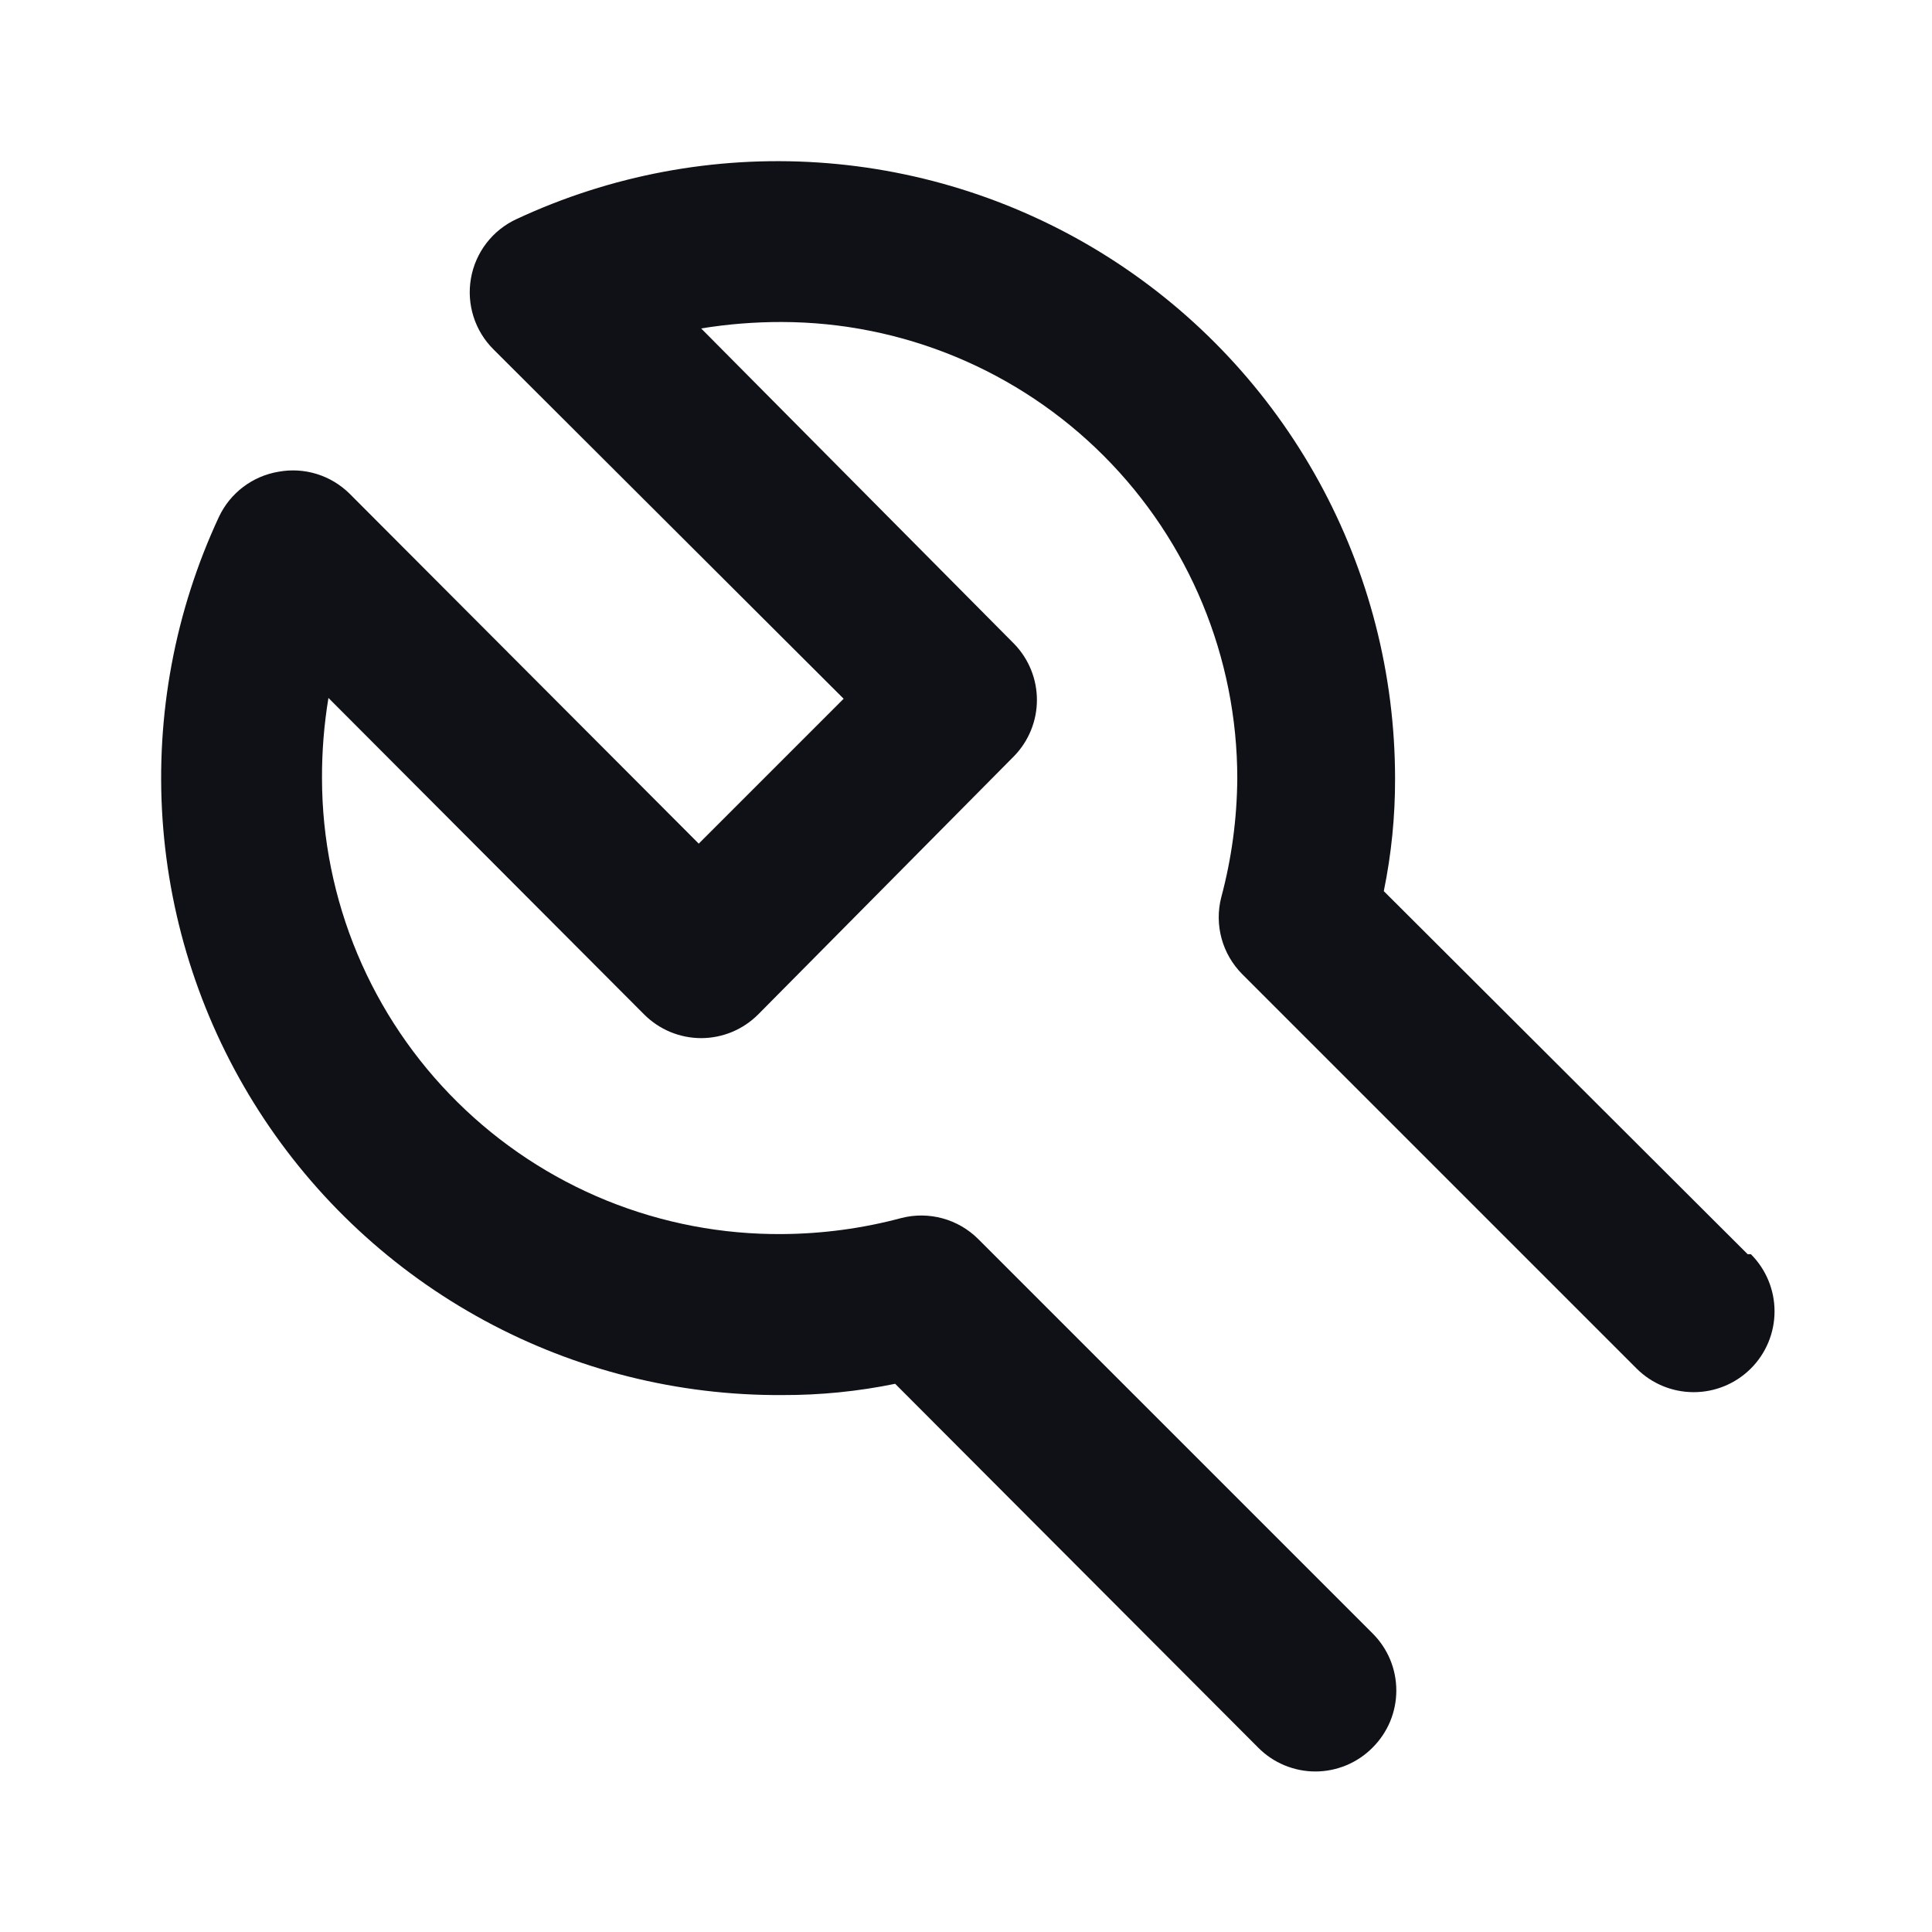
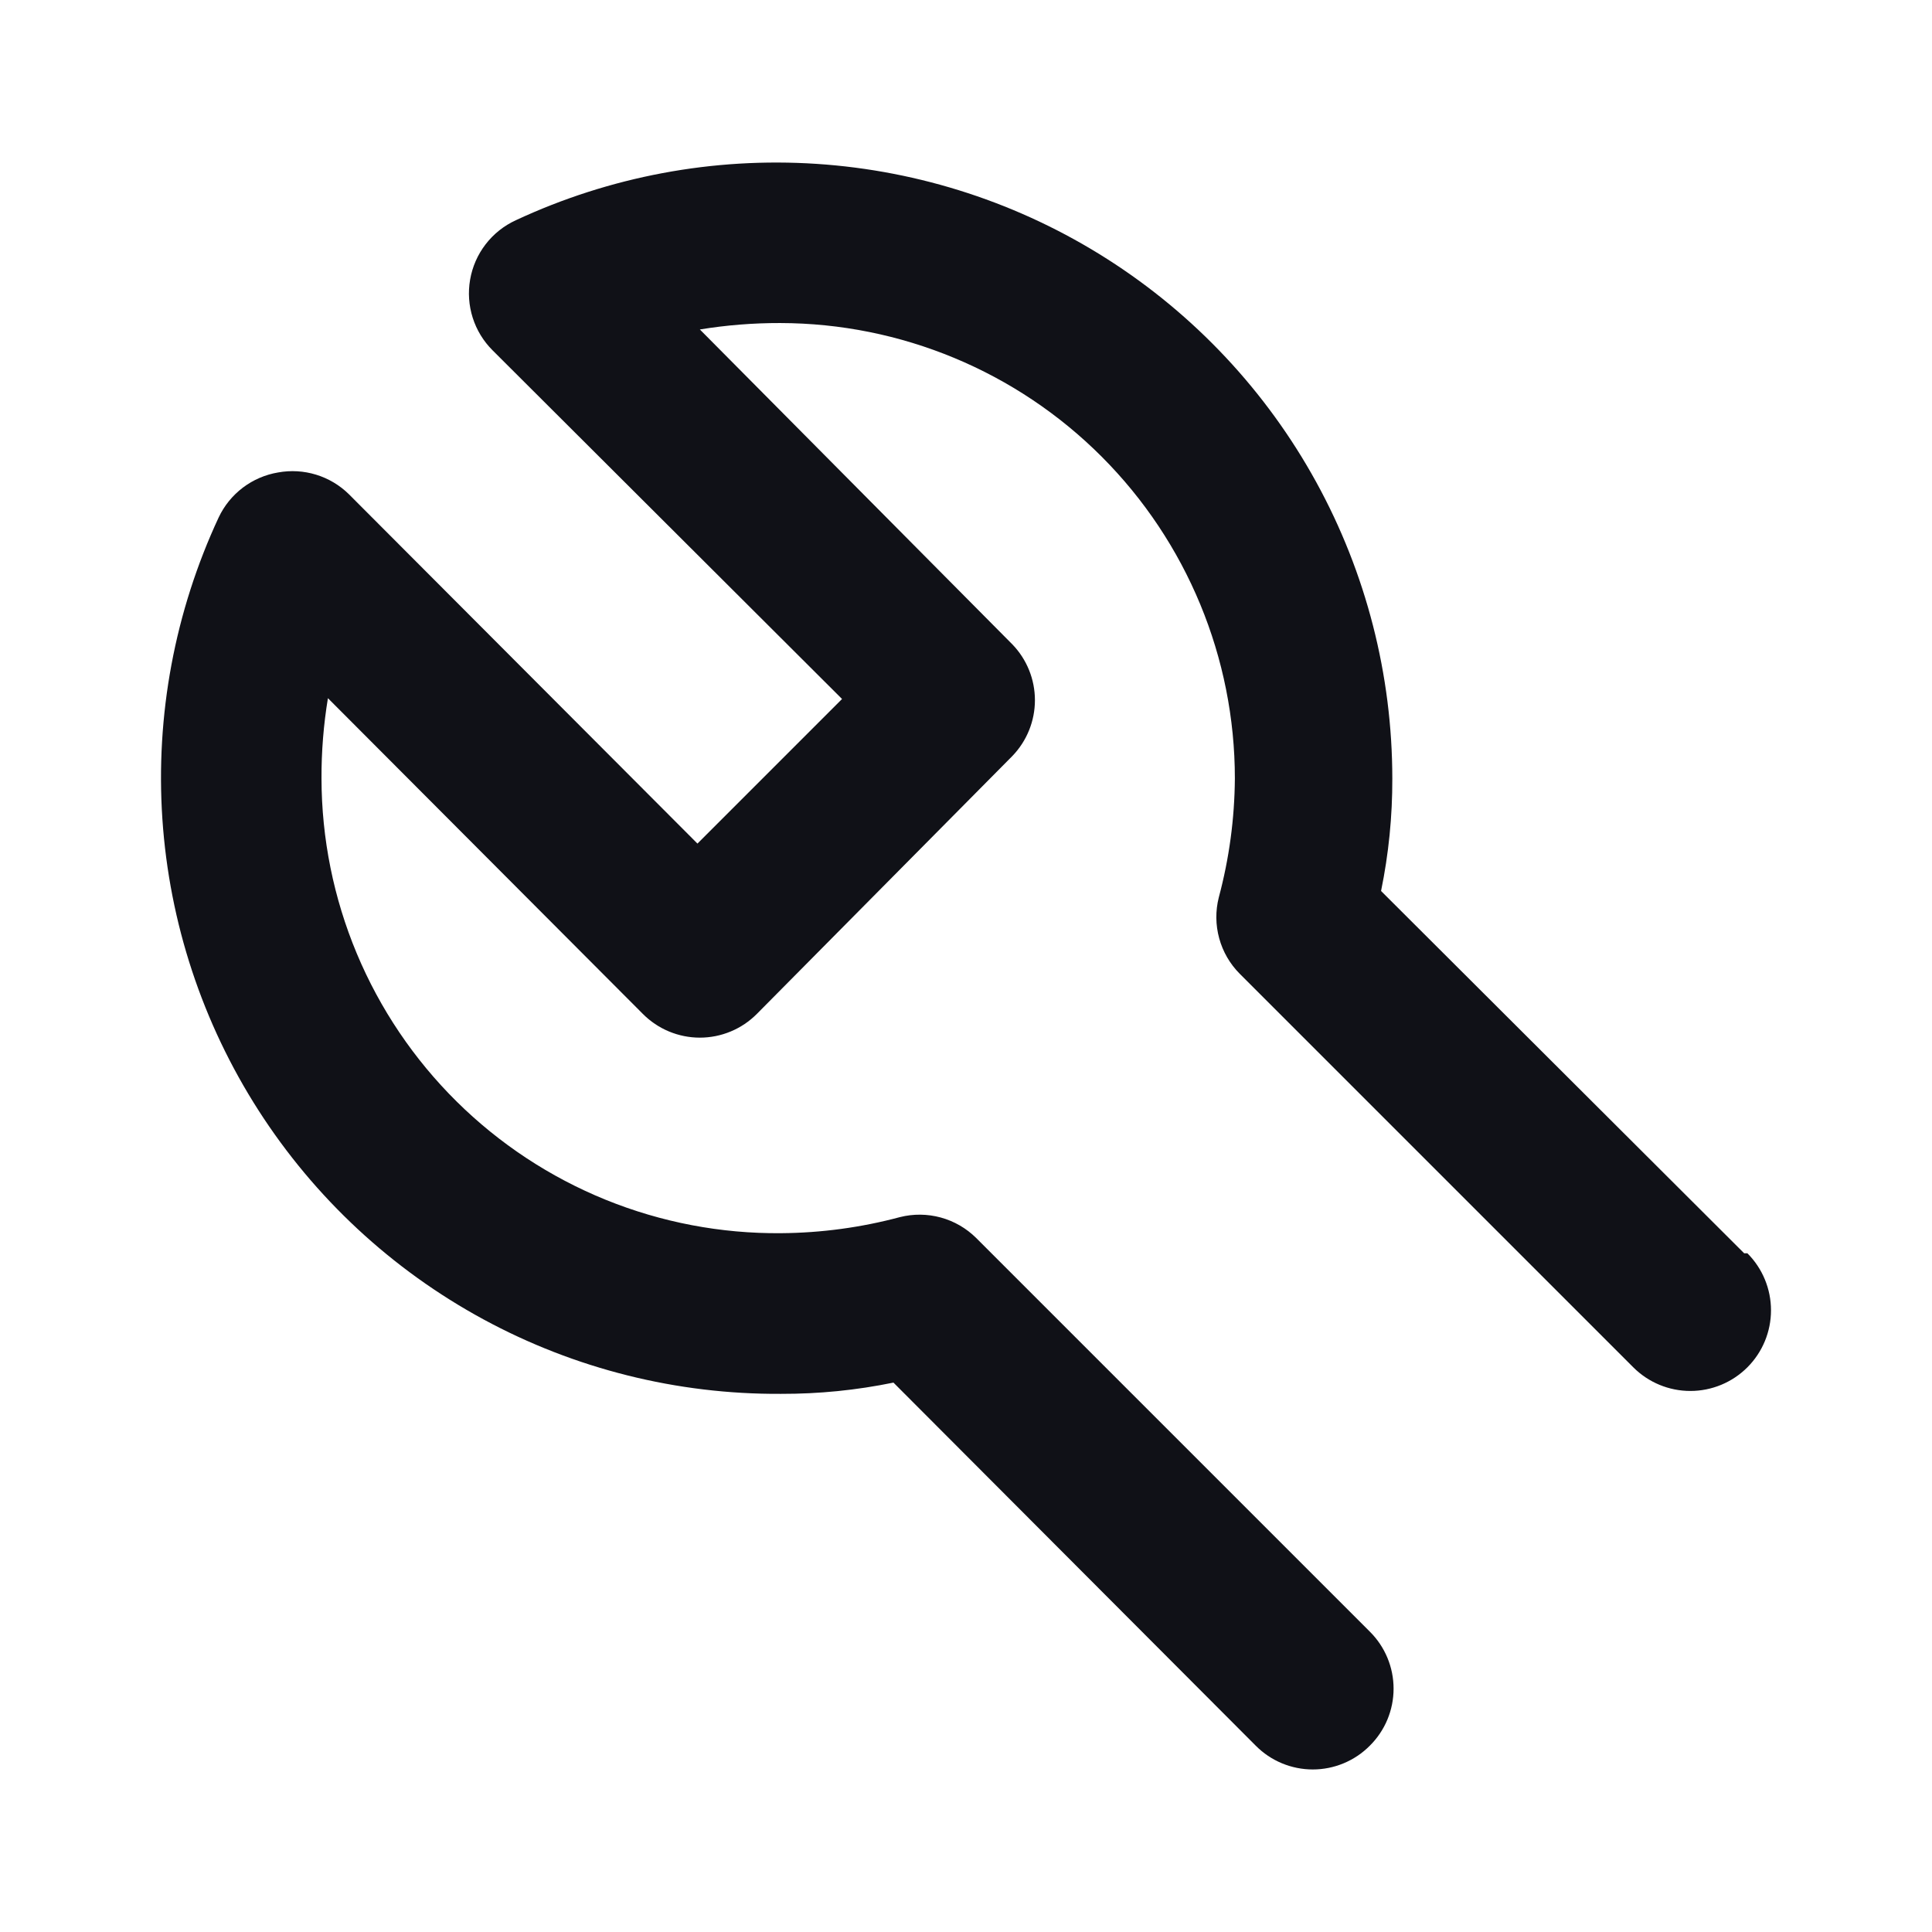
- <svg xmlns="http://www.w3.org/2000/svg" width="48" height="48" viewBox="0 0 48 48" fill="none">
-   <path d="M43.42 31.16L34.38 22.14C34.569 21.219 34.663 20.28 34.66 19.34C34.659 16.761 34.008 14.224 32.768 11.964C31.527 9.703 29.737 7.792 27.562 6.406C25.387 5.021 22.898 4.206 20.325 4.037C17.751 3.868 15.177 4.351 12.84 5.44C12.544 5.575 12.285 5.781 12.086 6.039C11.888 6.297 11.755 6.599 11.7 6.92C11.645 7.237 11.667 7.562 11.765 7.869C11.862 8.175 12.032 8.453 12.26 8.68L20.96 17.36L17.36 20.96L8.68 12.26C8.451 12.036 8.172 11.869 7.866 11.775C7.559 11.681 7.235 11.662 6.92 11.72C6.601 11.773 6.3 11.903 6.042 12.098C5.784 12.293 5.578 12.548 5.44 12.84C4.347 15.185 3.865 17.768 4.038 20.35C4.212 22.931 5.036 25.427 6.433 27.604C7.83 29.782 9.755 31.57 12.029 32.804C14.303 34.038 16.853 34.676 19.44 34.66C20.38 34.663 21.319 34.569 22.24 34.38L31.26 43.42C31.446 43.608 31.667 43.756 31.911 43.858C32.154 43.959 32.416 44.012 32.68 44.012C32.944 44.012 33.205 43.959 33.449 43.858C33.693 43.756 33.914 43.608 34.1 43.42C34.287 43.234 34.436 43.013 34.538 42.769C34.639 42.525 34.691 42.264 34.691 42C34.691 41.736 34.639 41.475 34.538 41.231C34.436 40.987 34.287 40.766 34.1 40.58L24.3 30.78C24.055 30.537 23.751 30.361 23.418 30.27C23.085 30.179 22.735 30.175 22.4 30.26C21.434 30.519 20.44 30.653 19.44 30.66C17.944 30.673 16.46 30.39 15.074 29.828C13.688 29.265 12.427 28.433 11.364 27.381C10.3 26.329 9.456 25.077 8.878 23.697C8.301 22.317 8.002 20.836 8 19.34C7.997 18.67 8.051 18.001 8.16 17.34L16 25.2C16.186 25.387 16.407 25.536 16.651 25.638C16.895 25.739 17.156 25.792 17.42 25.792C17.684 25.792 17.945 25.739 18.189 25.638C18.433 25.536 18.654 25.387 18.84 25.2L25.2 18.78C25.56 18.407 25.762 17.909 25.762 17.39C25.762 16.871 25.56 16.373 25.2 16L17.42 8.16C18.081 8.052 18.75 7.999 19.42 8C22.424 8.005 25.303 9.202 27.426 11.329C29.548 13.455 30.74 16.336 30.74 19.34C30.733 20.34 30.599 21.334 30.34 22.3C30.255 22.635 30.259 22.985 30.35 23.319C30.441 23.651 30.617 23.955 30.86 24.2L40.66 34C41.036 34.377 41.547 34.588 42.08 34.588C42.612 34.588 43.123 34.377 43.5 34C43.877 33.623 44.088 33.113 44.088 32.58C44.088 32.047 43.877 31.537 43.5 31.16H43.42Z" fill="#101117" />
+ <svg xmlns="http://www.w3.org/2000/svg" width="100%" height="100%" viewBox="0 0 200 200" version="1.1" xml:space="preserve" style="fill-rule:evenodd;clip-rule:evenodd;stroke-linejoin:round;stroke-miterlimit:2;">
+   <rect id="Artboard1" x="0" y="0" width="200" height="200" style="fill:none;" />
+   <g id="Artboard11">
+     <path d="M180.555,129.738l-37.588,-37.504c0.787,-3.831 1.177,-7.732 1.165,-11.643c-0.003,-10.722 -2.709,-21.27 -7.868,-30.669c-5.158,-9.4 -12.603,-17.347 -21.646,-23.108c-9.043,-5.761 -19.392,-9.149 -30.091,-9.851c-10.699,-0.702 -21.403,1.304 -31.121,5.833c-1.231,0.563 -2.306,1.417 -3.133,2.49c-0.826,1.072 -1.378,2.33 -1.607,3.664c-0.229,1.317 -0.136,2.67 0.269,3.944c0.405,1.274 1.112,2.431 2.059,3.374l36.174,36.091l-14.968,14.968l-36.091,-36.174c-0.951,-0.933 -2.112,-1.624 -3.385,-2.014c-1.274,-0.391 -2.622,-0.47 -3.933,-0.231c-1.326,0.221 -2.578,0.761 -3.65,1.571c-1.071,0.812 -1.931,1.87 -2.504,3.086c-4.544,9.75 -6.548,20.492 -5.827,31.225c0.722,10.733 4.147,21.109 9.956,30.163c5.809,9.054 13.814,16.492 23.27,21.621c9.455,5.13 20.055,7.784 30.812,7.717c3.911,0.012 7.812,-0.378 11.642,-1.165l37.505,37.588c0.773,0.78 1.692,1.398 2.706,1.82c1.013,0.422 2.1,0.64 3.198,0.64c1.098,-0 2.185,-0.218 3.198,-0.64c1.014,-0.422 1.933,-1.04 2.706,-1.82c0.78,-0.773 1.399,-1.693 1.821,-2.706c0.422,-1.014 0.639,-2.101 0.639,-3.198c0,-1.098 -0.217,-2.185 -0.639,-3.198c-0.422,-1.014 -1.041,-1.934 -1.821,-2.707l-40.747,-40.747c-1.019,-1.012 -2.281,-1.742 -3.666,-2.121c-1.384,-0.379 -2.843,-0.393 -4.234,-0.041c-4.015,1.075 -8.151,1.634 -12.308,1.663c-6.22,0.055 -12.389,-1.121 -18.152,-3.461c-5.763,-2.34 -11.006,-5.797 -15.428,-10.172c-4.421,-4.375 -7.933,-9.582 -10.334,-15.32c-2.4,-5.738 -3.642,-11.894 -3.652,-18.115c-0.011,-2.785 0.211,-5.567 0.665,-8.315l32.598,32.681c0.773,0.779 1.693,1.398 2.706,1.82c1.014,0.422 2.101,0.64 3.198,0.64c1.098,-0 2.185,-0.218 3.198,-0.64c1.014,-0.422 1.934,-1.041 2.706,-1.82l26.445,-26.694c1.499,-1.551 2.337,-3.623 2.337,-5.78c-0,-2.156 -0.838,-4.229 -2.337,-5.779l-32.349,-32.598c2.749,-0.449 5.531,-0.672 8.316,-0.665c12.491,0.022 24.462,4.999 33.287,13.839c8.824,8.84 13.781,20.821 13.781,33.311c-0.029,4.157 -0.588,8.293 -1.664,12.308c-0.352,1.391 -0.338,2.85 0.042,4.235c0.378,1.384 1.109,2.647 2.121,3.665l40.747,40.747c1.566,1.566 3.69,2.446 5.904,2.446c2.215,0 4.339,-0.88 5.905,-2.446c1.566,-1.565 2.445,-3.689 2.445,-5.904c0,-2.214 -0.879,-4.338 -2.445,-5.904l-0.333,-0Z" style="fill:#101117;fill-rule:nonzero;" />
+   </g>
</svg>
